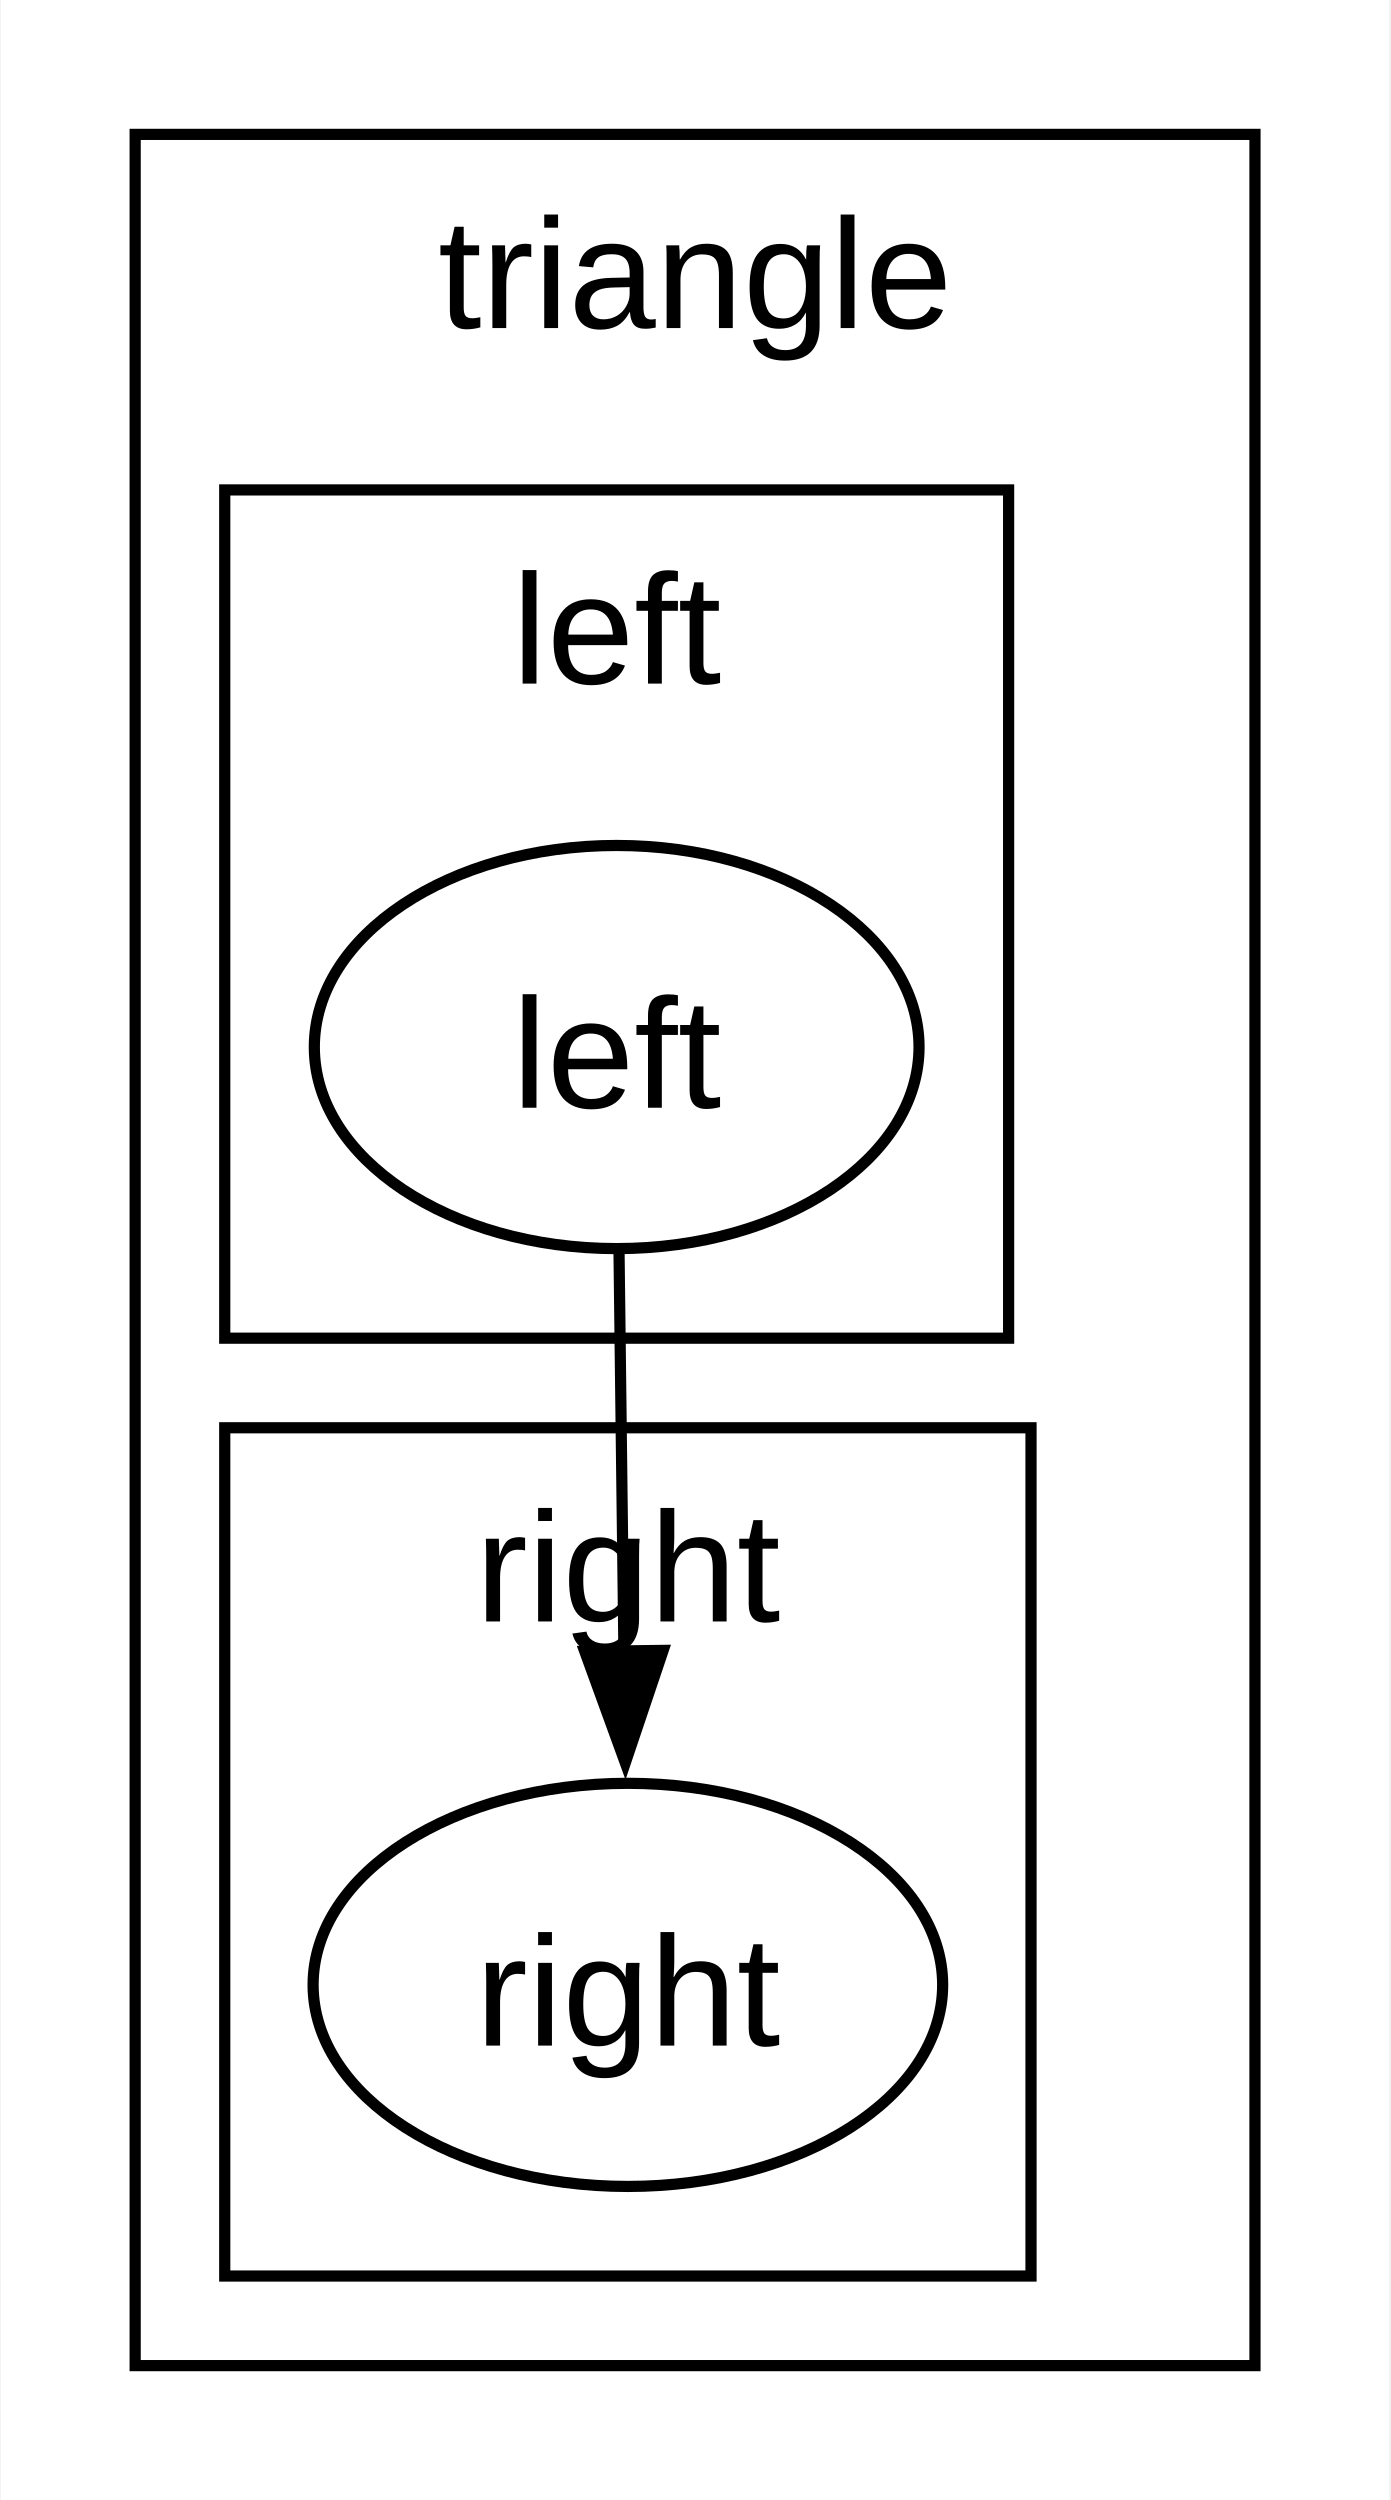
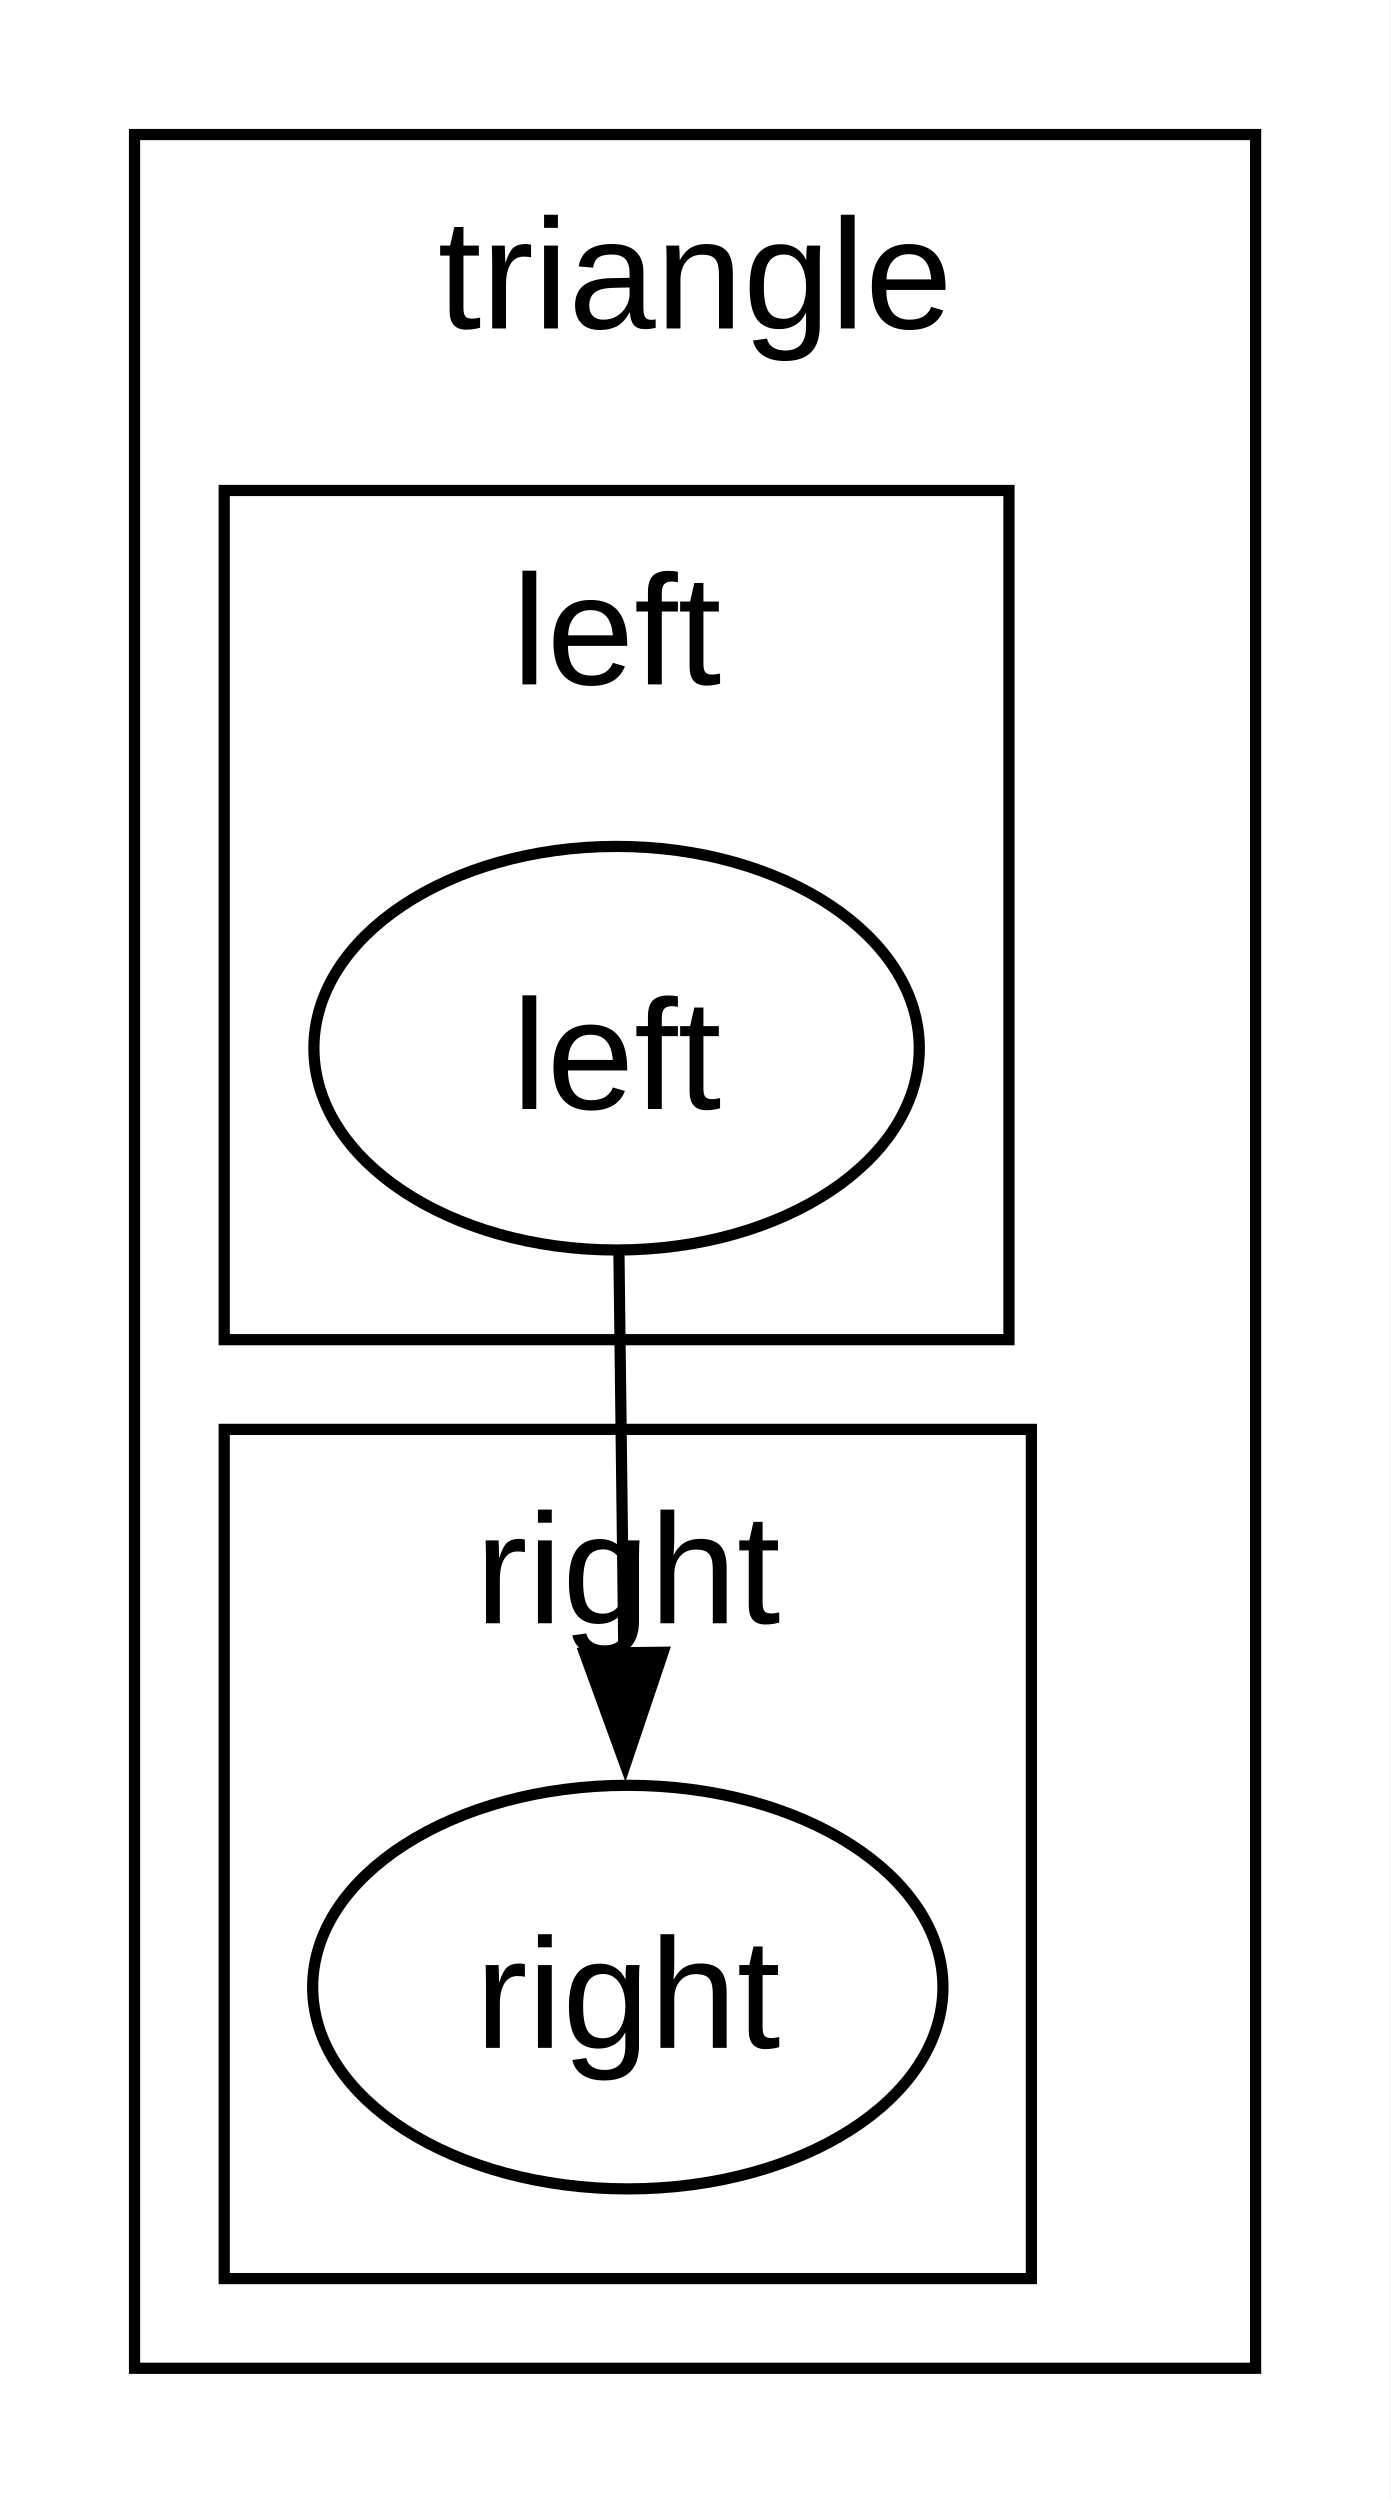
- <svg xmlns="http://www.w3.org/2000/svg" width="124pt" height="223pt" viewBox="0.00 0.00 124.00 223.25">
+ <svg xmlns="http://www.w3.org/2000/svg" width="124pt" height="223pt" viewBox="0.00 0.00 124 223">
  <g id="graph0" class="graph" transform="scale(1 1) rotate(0) translate(4 219.25)">
    <polygon fill="white" stroke="none" points="-4,4 -4,-219.25 120,-219.25 120,4 -4,4" />
    <g id="clust1" class="cluster">
      <polygon fill="none" stroke="black" points="8,-8 8,-207.25 108,-207.25 108,-8 8,-8" />
      <text text-anchor="middle" x="58" y="-189.95" font-family="Arial" font-size="14.00">triangle</text>
    </g>
    <g id="clust2" class="cluster">
      <polygon fill="none" stroke="black" points="16,-99.75 16,-175.5 86,-175.5 86,-99.75 16,-99.75" />
      <text text-anchor="middle" x="51" y="-158.2" font-family="Arial" font-size="14.00">left</text>
    </g>
    <g id="clust3" class="cluster">
      <polygon fill="none" stroke="black" points="16,-16 16,-91.75 88,-91.75 88,-16 16,-16" />
      <text text-anchor="middle" x="52" y="-74.45" font-family="Arial" font-size="14.00">right</text>
    </g>
    <g id="node2" class="node">
      <ellipse fill="none" stroke="black" cx="51" cy="-125.75" rx="27" ry="18" />
      <text text-anchor="middle" x="51" y="-120.33" font-family="Arial" font-size="14.00">left</text>
    </g>
    <g id="node3" class="node">
      <ellipse fill="none" stroke="black" cx="52" cy="-42" rx="28.11" ry="18" />
      <text text-anchor="middle" x="52" y="-36.58" font-family="Arial" font-size="14.00">right</text>
    </g>
    <g id="edge1" class="edge">
      <path fill="none" stroke="black" d="M51.21,-107.41C51.34,-97.01 51.5,-83.52 51.65,-71.57" />
      <polygon fill="black" stroke="black" points="55.15,-71.87 51.77,-61.83 48.15,-71.78 55.15,-71.87" />
    </g>
  </g>
</svg>
